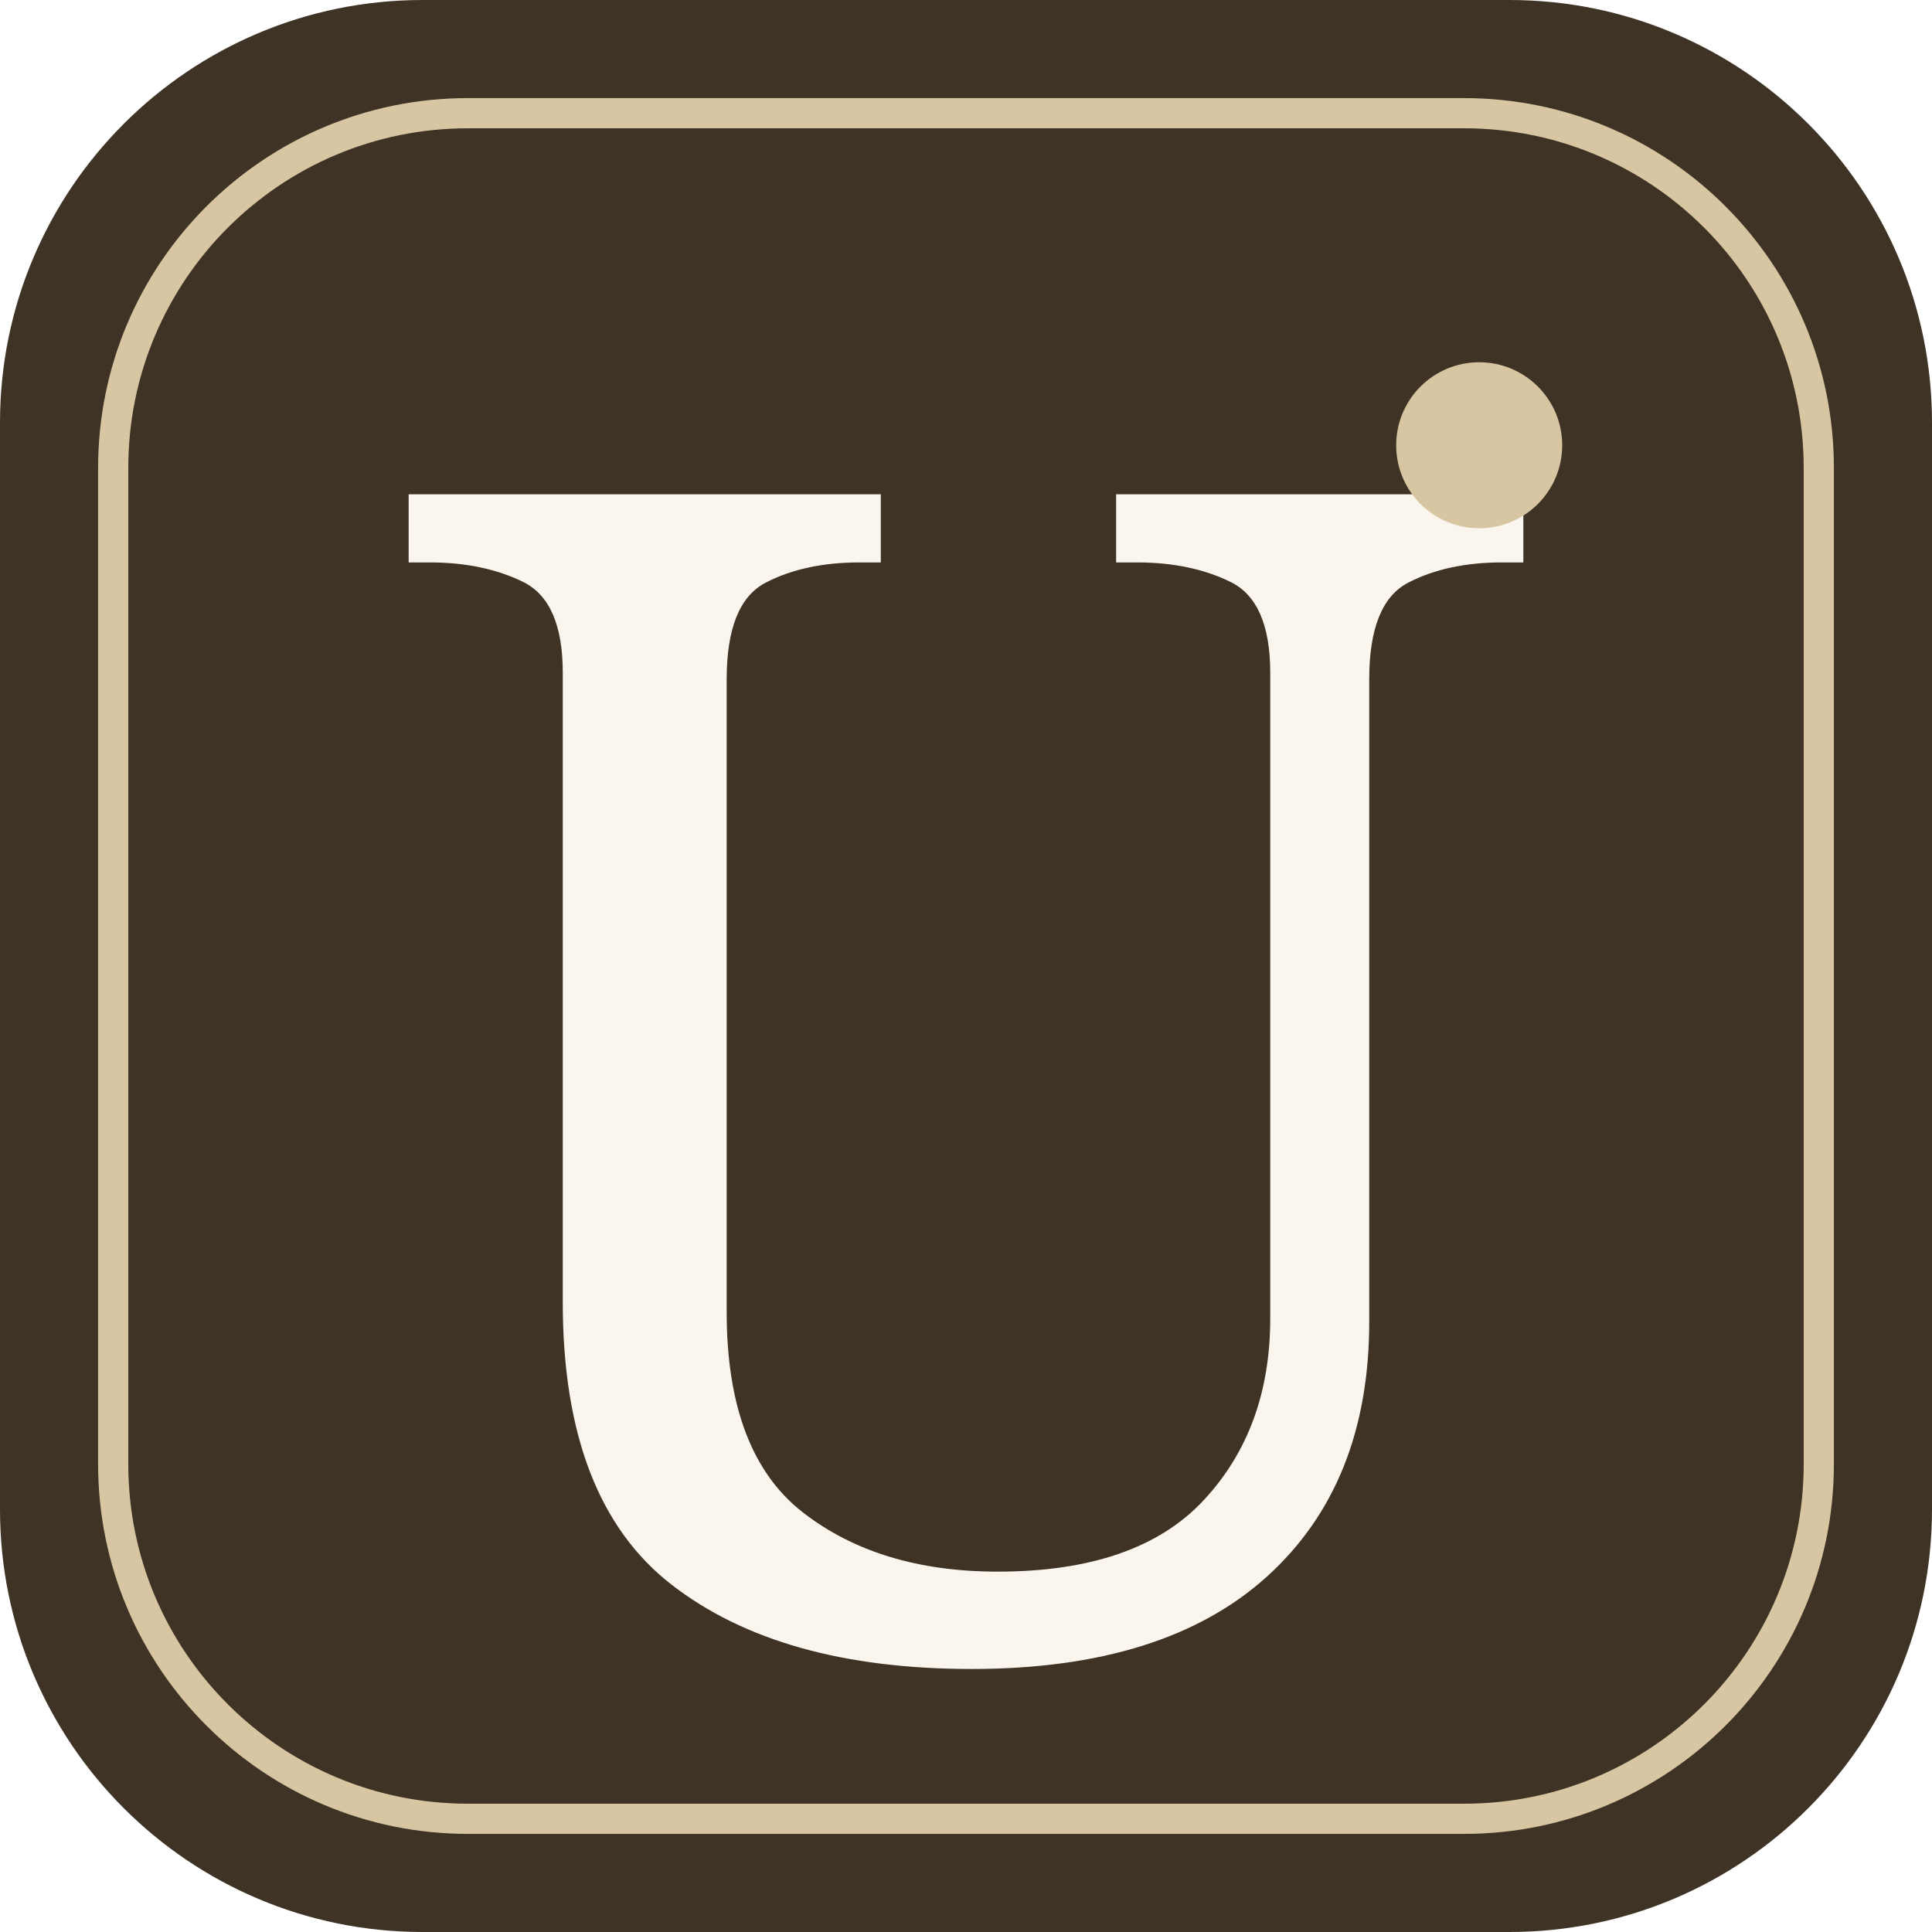
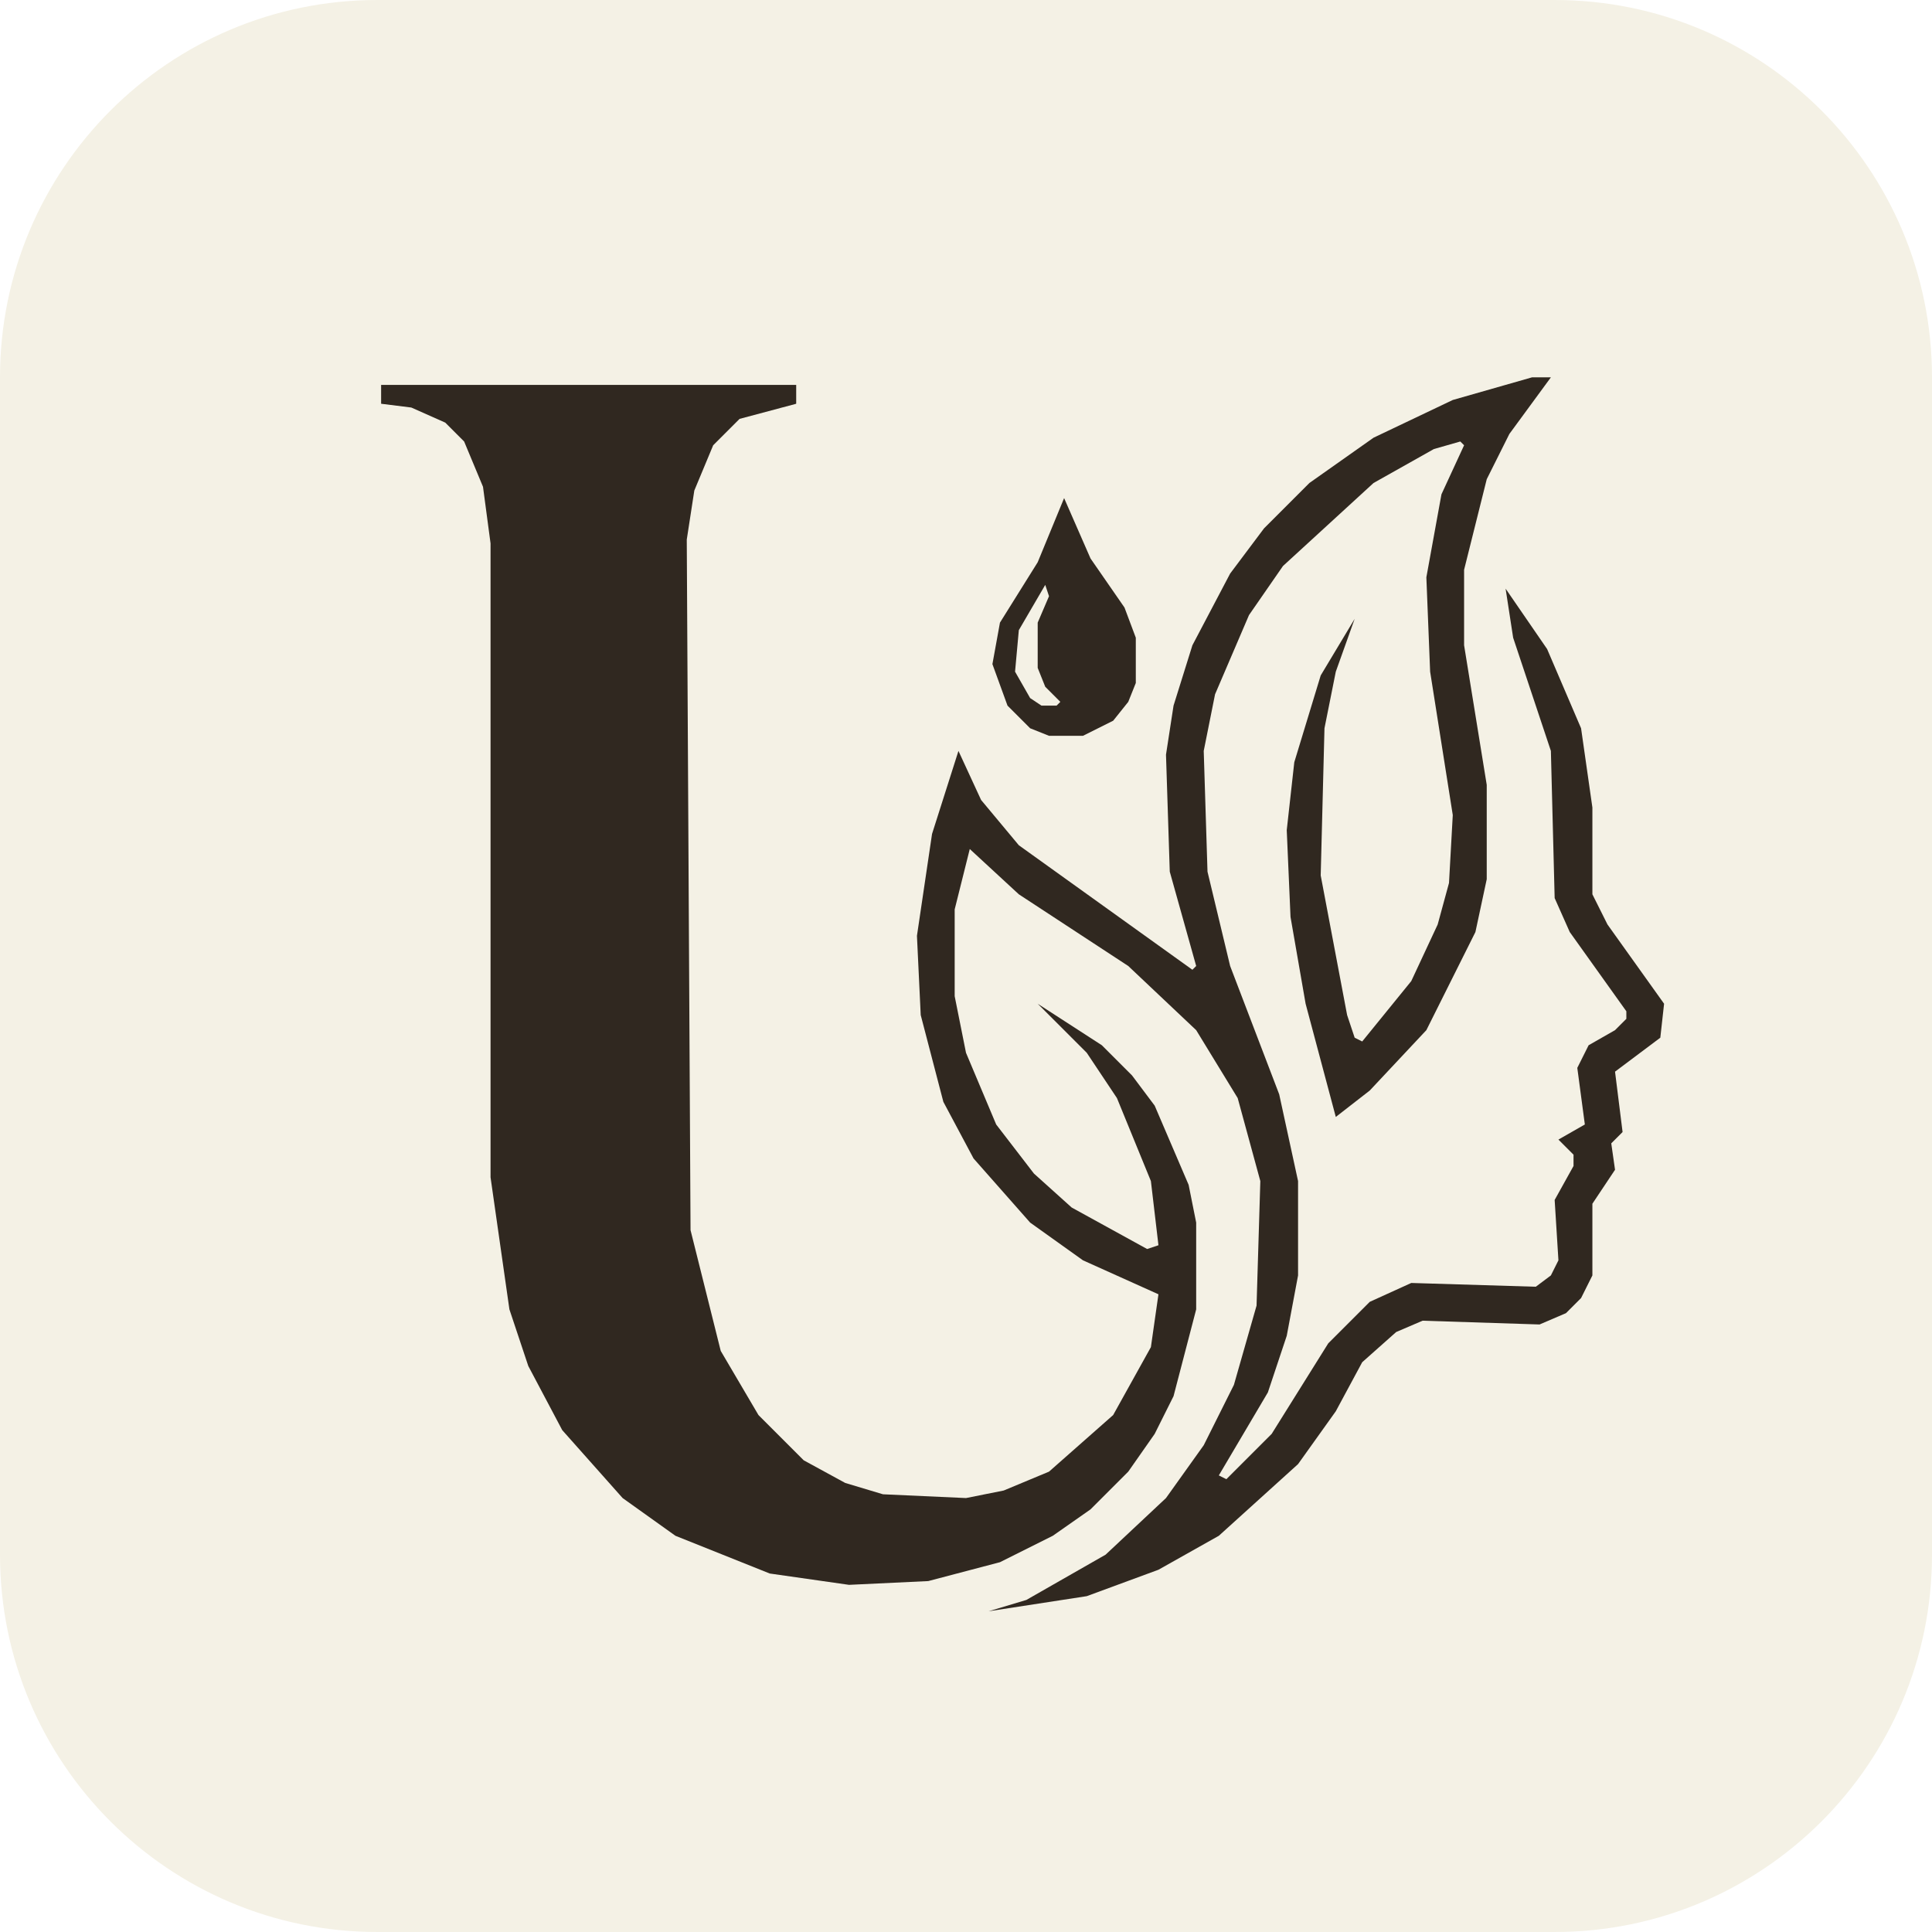
<svg xmlns="http://www.w3.org/2000/svg" viewBox="0 0 512 512">
-   <rect width="512" height="512" rx="112" fill="#3E3325" />
-   <rect x="30" y="30" width="452" height="452" rx="94" fill="none" stroke="#D8C6A2" stroke-width="8" />
-   <text x="256" y="438" text-anchor="middle" font-family="Georgia,serif" font-size="430" fill="#FAF6EE">U</text>
-   <circle cx="392" cy="118" r="22" fill="#D8C6A2" />
+   <rect width="512" height="512" rx="100" fill="#f4f1e5" />
+   <path fill="#302820" fill-rule="evenodd" d="M282 132 L275 149 265 165 263 176 267 187 273 193 278 195 287 195 295 191 299 186 301 181 301 169 298 161 289 148Z M277 155 L278 158 275 165 275 177 277 182 281 186 280 187 276 187 273 185 269 178 270 167Z M411 100 L406 100 385 106 364 116 347 128 335 140 326 152 316 171 311 187 309 200 310 231 317 256 316 257 270 224 260 212 254 199 247 221 243 248 244 269 250 292 258 307 273 324 287 334 307 343 305 357 295 375 278 390 266 395 256 397 234 396 224 393 213 387 201 375 191 358 183 326 182 143 184 130 189 118 196 111 211 107 211 102 101 102 101 107 109 108 118 112 123 117 128 129 130 144 130 312 135 347 140 362 149 379 165 397 179 407 204 417 225 420 246 419 265 414 279 407 289 400 299 390 306 380 311 370 317 347 317 324 315 314 306 293 300 285 292 277 275 266 288 279 296 291 305 313 307 330 304 331 284 320 274 311 264 298 256 279 253 264 253 241 257 225 270 237 299 256 317 273 328 291 334 313 333 346 327 367 319 383 309 397 293 412 272 424 262 427 288 423 307 416 323 407 344 388 354 374 361 361 370 353 377 350 408 351 415 348 419 344 422 338 422 319 428 310 427 303 430 300 428 284 440 275 441 266 426 245 422 237 422 214 419 193 410 172 399 156 401 169 411 199 412 238 416 247 431 268 431 270 428 273 421 277 418 283 420 298 413 302 417 306 417 309 412 318 413 334 411 338 407 341 374 340 363 345 352 356 337 380 325 392 323 391 336 369 341 354 344 338 344 313 339 290 326 256 320 231 319 199 322 184 331 163 340 150 364 128 380 119 387 117 388 118 382 131 378 153 379 178 385 216 384 234 381 245 374 260 361 276 359 275 357 269 350 232 351 193 354 178 359 164 350 179 343 202 341 220 342 243 346 266 354 296 363 289 378 273 391 247 394 233 394 208 388 171 388 151 394 127 400 115Z" />
</svg>
